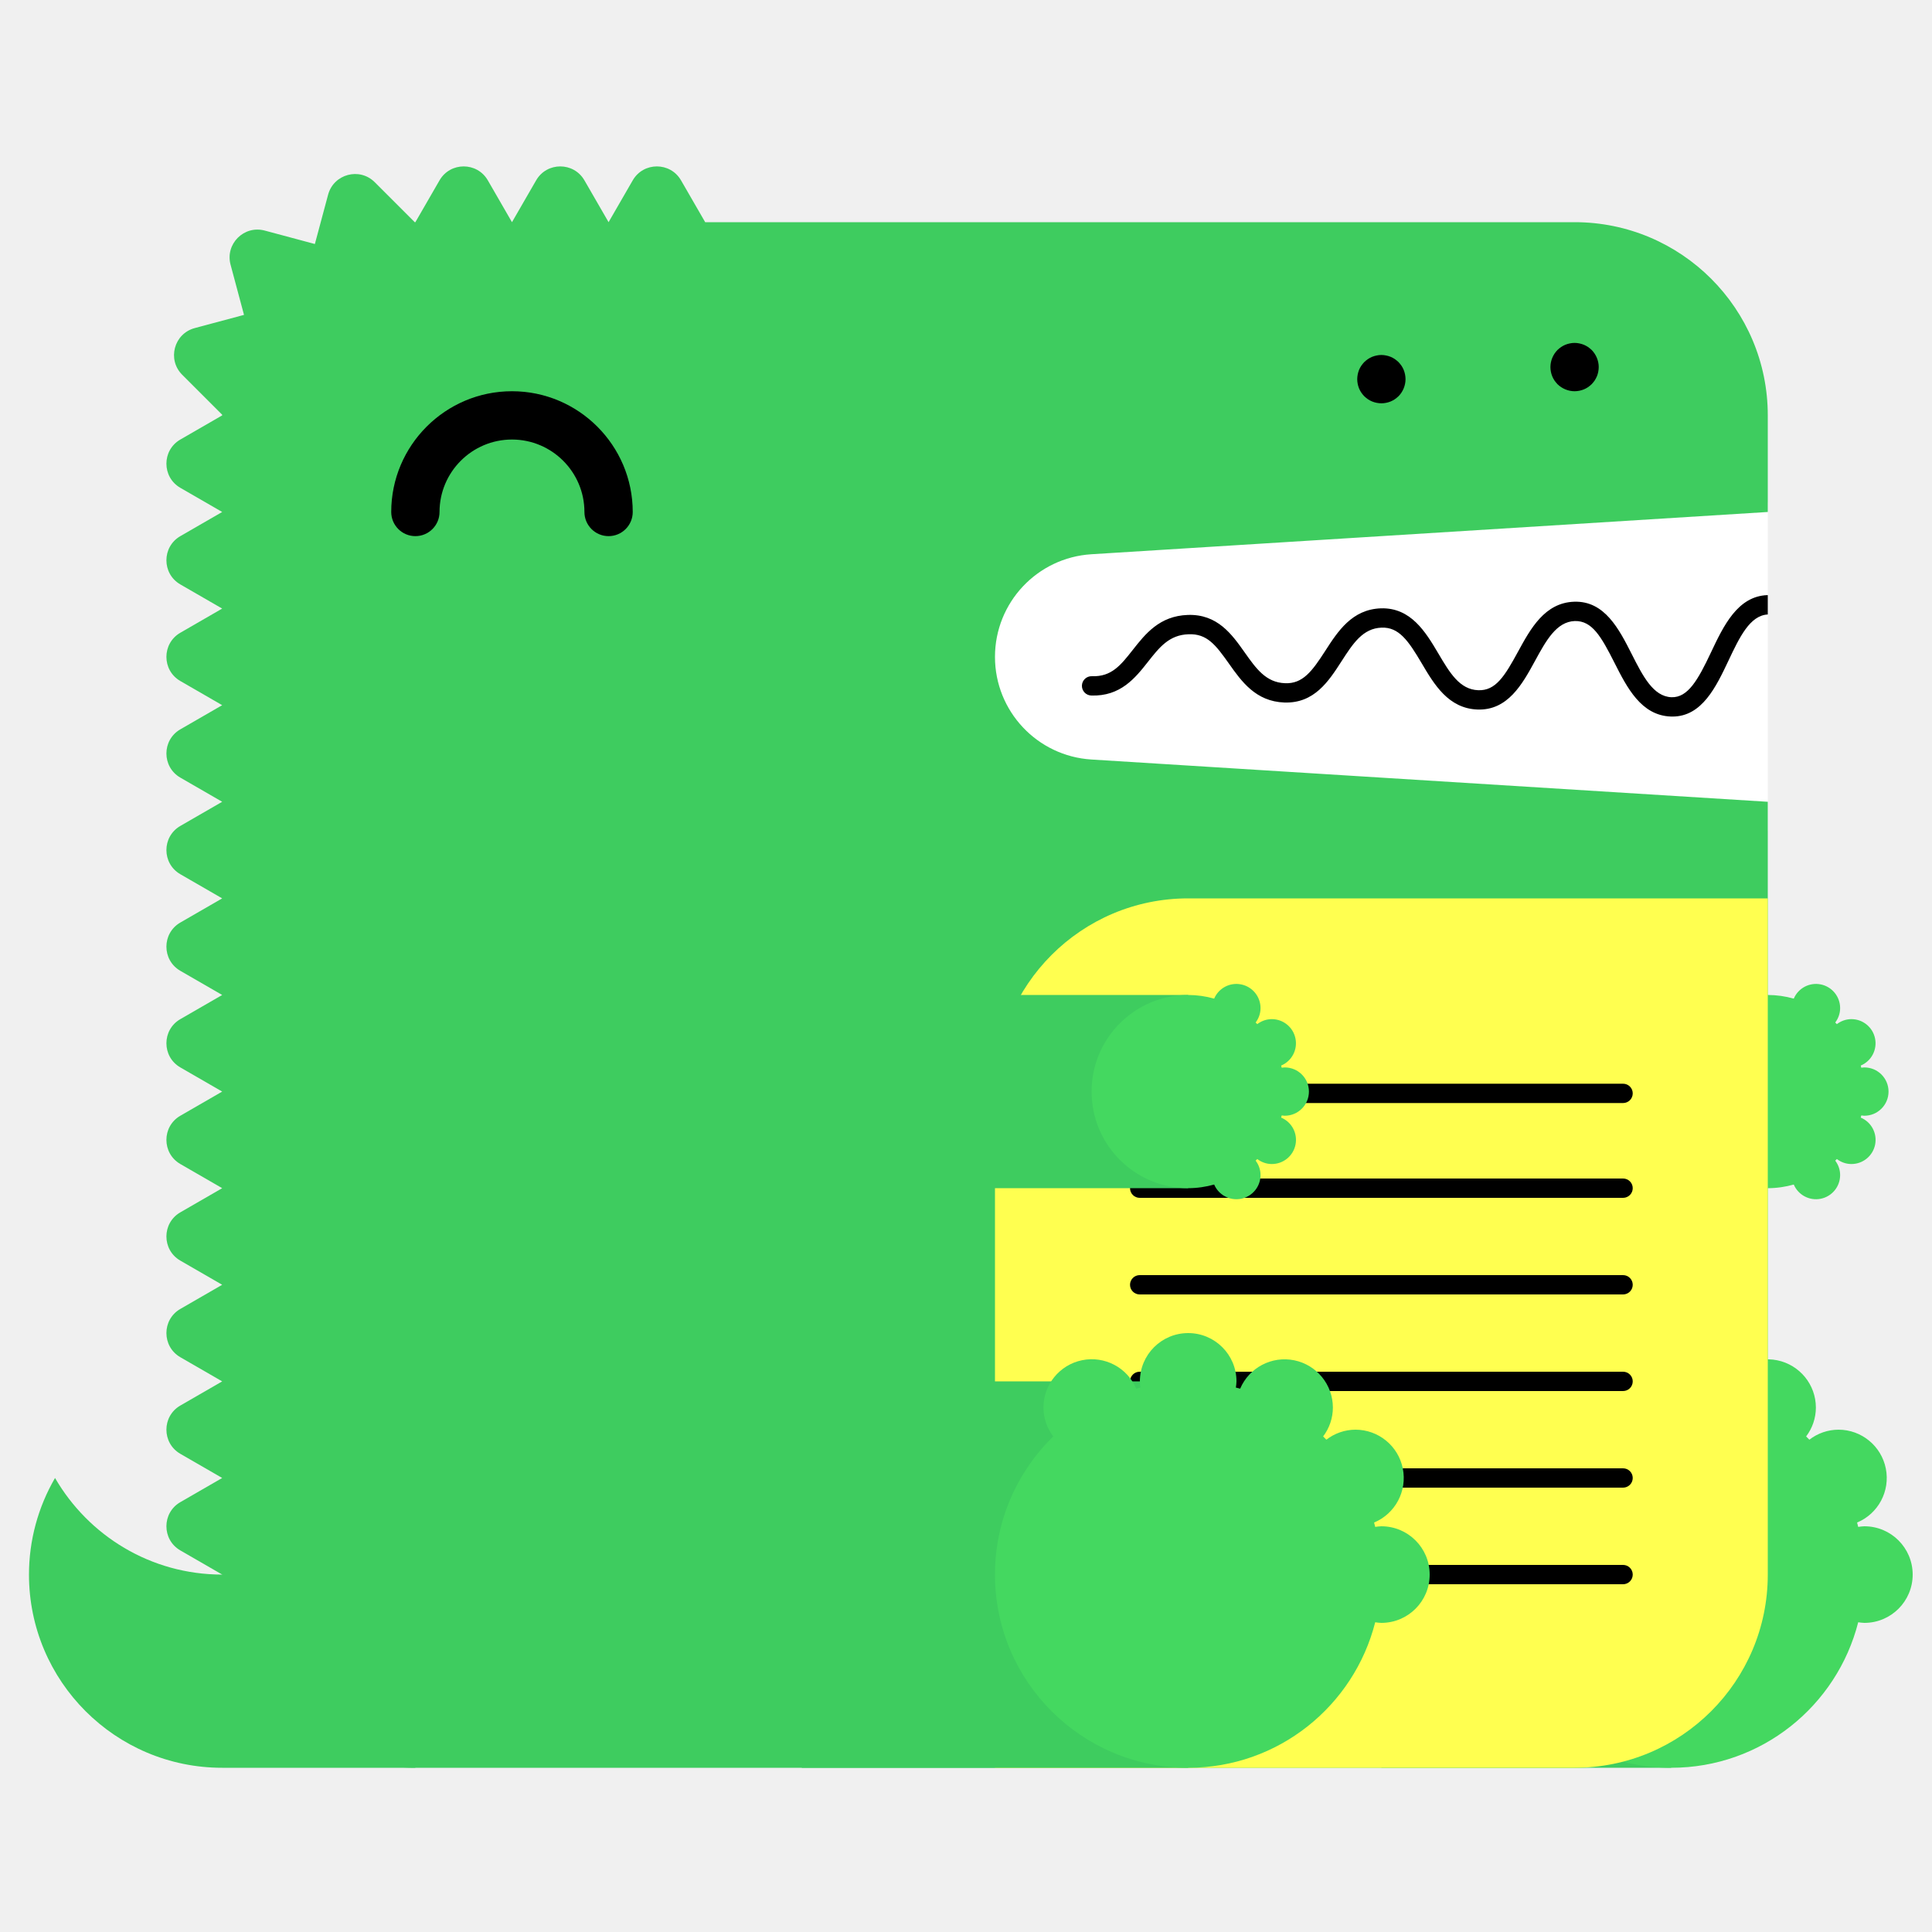
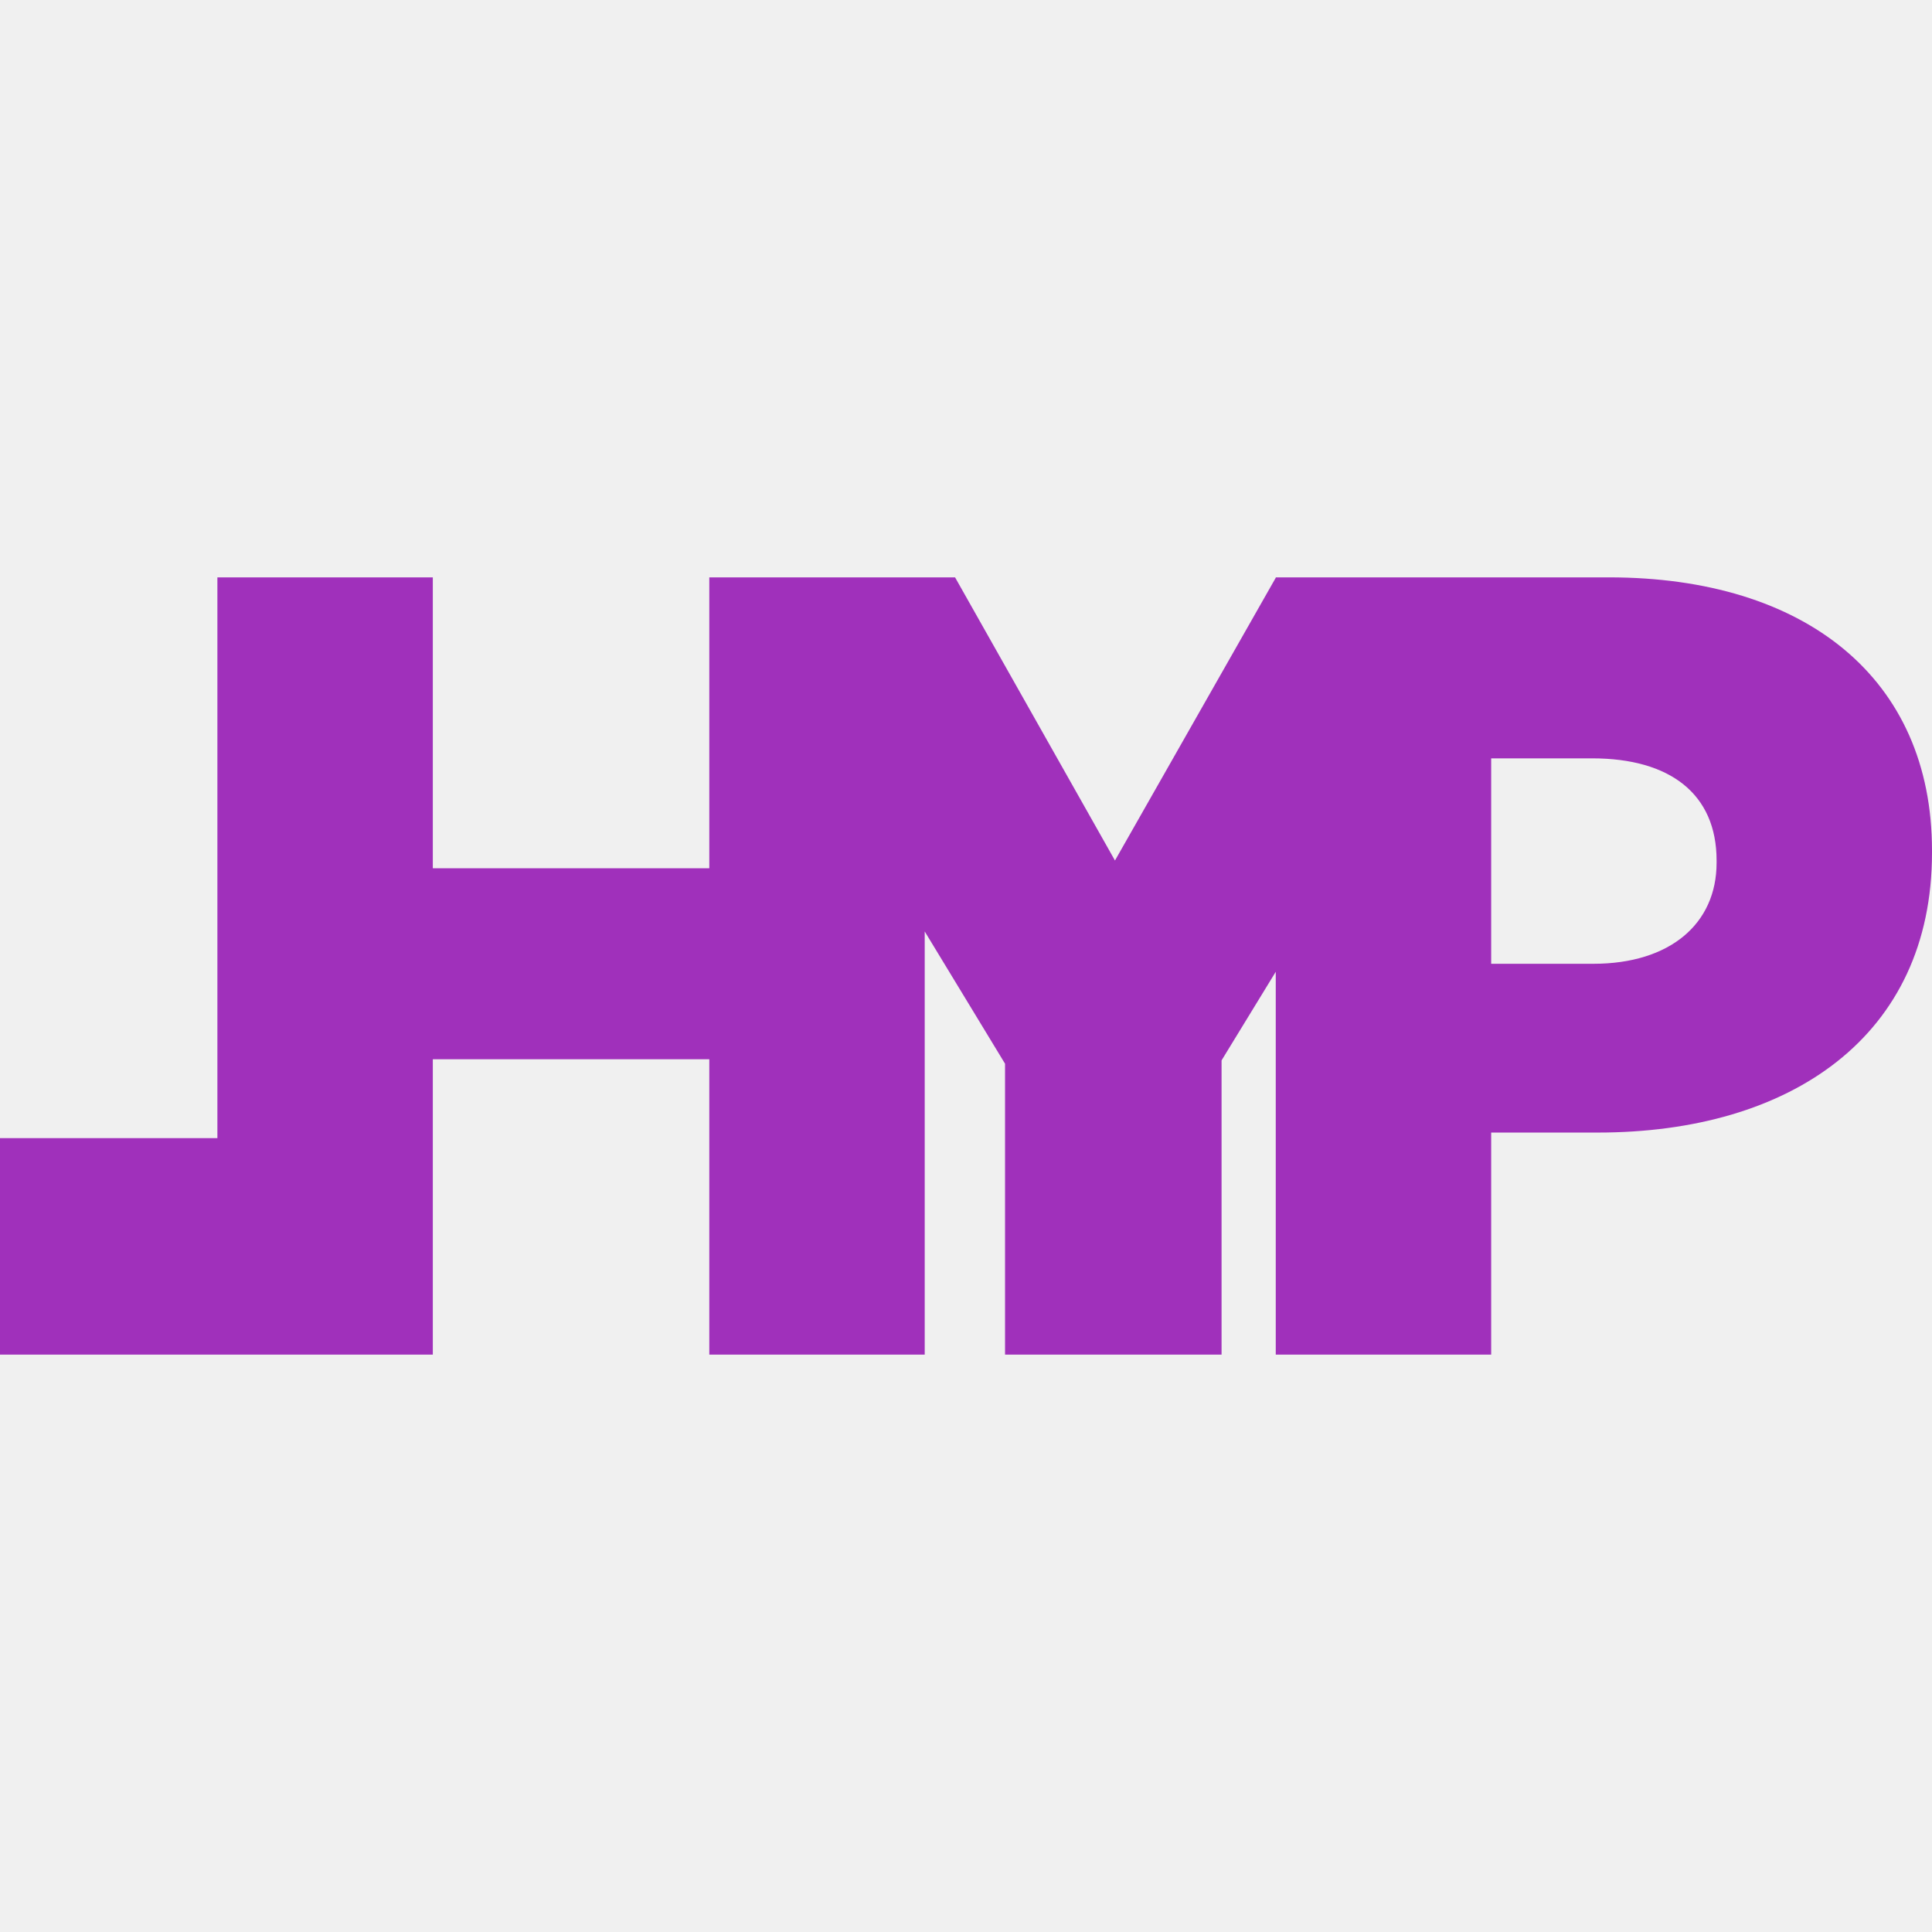
- <svg xmlns="http://www.w3.org/2000/svg" width="200" height="200" viewBox="0 0 200 200">
-   <g fill="none" fill-rule="evenodd">
-     <path fill="#FFF" d="M99 52h84v34H99z" />
-     <path d="M23 163c-7.398 0-13.843-4.027-17.303-10A19.886 19.886 0 0 0 3 163c0 11.046 8.954 20 20 20h20v-20H23z" fill="#3ECC5F" />
-     <path d="M112.98 57.376L183 53V43c0-11.046-8.954-20-20-20H73l-2.5-4.33c-1.112-1.925-3.889-1.925-5 0L63 23l-2.5-4.33c-1.111-1.925-3.889-1.925-5 0L53 23l-2.5-4.33c-1.111-1.925-3.889-1.925-5 0L43 23c-.022 0-.042.003-.065.003l-4.142-4.141c-1.57-1.571-4.252-.853-4.828 1.294l-1.369 5.104-5.192-1.392c-2.148-.575-4.111 1.389-3.535 3.536l1.39 5.193-5.102 1.367c-2.148.576-2.867 3.259-1.296 4.83l4.142 4.142c0 .021-.003.042-.003.064l-4.33 2.5c-1.925 1.111-1.925 3.889 0 5L23 53l-4.33 2.5c-1.925 1.111-1.925 3.889 0 5L23 63l-4.33 2.5c-1.925 1.111-1.925 3.889 0 5L23 73l-4.33 2.5c-1.925 1.111-1.925 3.889 0 5L23 83l-4.33 2.5c-1.925 1.111-1.925 3.889 0 5L23 93l-4.33 2.5c-1.925 1.111-1.925 3.889 0 5L23 103l-4.33 2.5c-1.925 1.111-1.925 3.889 0 5L23 113l-4.33 2.5c-1.925 1.111-1.925 3.889 0 5L23 123l-4.33 2.5c-1.925 1.111-1.925 3.889 0 5L23 133l-4.33 2.5c-1.925 1.111-1.925 3.889 0 5L23 143l-4.33 2.5c-1.925 1.111-1.925 3.889 0 5L23 153l-4.33 2.5c-1.925 1.111-1.925 3.889 0 5L23 163c0 11.046 8.954 20 20 20h120c11.046 0 20-8.954 20-20V83l-70.02-4.376A10.645 10.645 0 0 1 103 68c0-5.621 4.37-10.273 9.98-10.624" fill="#3ECC5F" />
-     <path fill="#3ECC5F" d="M143 183h30v-40h-30z" />
-     <path d="M193 158c-.219 0-.428.037-.639.064-.038-.15-.074-.301-.116-.451A5 5 0 0 0 190.32 148a4.96 4.96 0 0 0-3.016 1.036 26.531 26.531 0 0 0-.335-.336 4.955 4.955 0 0 0 1.011-2.987 5 5 0 0 0-9.599-1.959c-.148-.042-.297-.077-.445-.115.027-.211.064-.42.064-.639a5 5 0 0 0-5-5 5 5 0 0 0-5 5c0 .219.037.428.064.639-.148.038-.297.073-.445.115a4.998 4.998 0 0 0-9.599 1.959c0 1.125.384 2.151 1.011 2.987-3.717 3.632-6.031 8.693-6.031 14.3 0 11.046 8.954 20 20 20 9.339 0 17.16-6.41 19.361-15.064.211.027.42.064.639.064a5 5 0 0 0 5-5 5 5 0 0 0-5-5" fill="#44D860" />
-     <path fill="#3ECC5F" d="M153 123h30v-20h-30z" />
-     <path d="M193 115.5a2.5 2.5 0 1 0 0-5c-.109 0-.214.019-.319.032-.02-.075-.037-.15-.058-.225a2.501 2.501 0 0 0-.963-4.807c-.569 0-1.088.197-1.508.518a6.653 6.653 0 0 0-.168-.168c.314-.417.506-.931.506-1.494a2.5 2.5 0 0 0-4.8-.979A9.987 9.987 0 0 0 183 103c-5.522 0-10 4.478-10 10s4.478 10 10 10c.934 0 1.833-.138 2.69-.377a2.5 2.5 0 0 0 4.8-.979c0-.563-.192-1.077-.506-1.494.057-.055.113-.111.168-.168.42.321.939.518 1.508.518a2.5 2.5 0 0 0 .963-4.807c.021-.074.038-.15.058-.225.105.013.21.032.319.032" fill="#44D860" />
-     <path d="M63 55.5a2.5 2.5 0 0 1-2.5-2.5c0-4.136-3.364-7.5-7.5-7.5s-7.5 3.364-7.5 7.5a2.5 2.5 0 1 1-5 0c0-6.893 5.607-12.5 12.5-12.5S65.5 46.107 65.5 53a2.5 2.5 0 0 1-2.5 2.5" fill="#000" />
-     <path d="M103 183h60c11.046 0 20-8.954 20-20V93h-60c-11.046 0-20 8.954-20 20v70z" fill="#FFFF50" />
-     <path d="M168.02 124h-50.04a1 1 0 1 1 0-2h50.04a1 1 0 1 1 0 2m0 20h-50.04a1 1 0 1 1 0-2h50.04a1 1 0 1 1 0 2m0 20h-50.04a1 1 0 1 1 0-2h50.04a1 1 0 1 1 0 2m0-49.814h-50.04a1 1 0 1 1 0-2h50.04a1 1 0 1 1 0 2m0 19.814h-50.04a1 1 0 1 1 0-2h50.04a1 1 0 1 1 0 2m0 20h-50.04a1 1 0 1 1 0-2h50.04a1 1 0 1 1 0 2M183 61.611c-.012 0-.022-.006-.034-.005-3.09.105-4.552 3.196-5.842 5.923-1.346 2.85-2.387 4.703-4.093 4.647-1.889-.068-2.969-2.202-4.113-4.46-1.314-2.594-2.814-5.536-5.963-5.426-3.046.104-4.513 2.794-5.807 5.167-1.377 2.528-2.314 4.065-4.121 3.994-1.927-.07-2.951-1.805-4.136-3.813-1.321-2.236-2.848-4.75-5.936-4.664-2.994.103-4.465 2.385-5.763 4.4-1.373 2.13-2.335 3.428-4.165 3.351-1.973-.07-2.992-1.51-4.171-3.177-1.324-1.873-2.816-3.993-5.895-3.89-2.928.1-4.399 1.97-5.696 3.618-1.232 1.564-2.194 2.802-4.229 2.724a1 1 0 0 0-.072 2c3.017.101 4.545-1.8 5.872-3.487 1.177-1.496 2.193-2.787 4.193-2.855 1.926-.082 2.829 1.115 4.195 3.045 1.297 1.834 2.769 3.914 5.731 4.021 3.103.104 4.596-2.215 5.918-4.267 1.182-1.834 2.202-3.417 4.15-3.484 1.793-.067 2.769 1.35 4.145 3.681 1.297 2.197 2.766 4.686 5.787 4.796 3.125.108 4.634-2.62 5.949-5.035 1.139-2.088 2.214-4.06 4.119-4.126 1.793-.042 2.728 1.595 4.111 4.33 1.292 2.553 2.757 5.445 5.825 5.556l.169.003c3.064 0 4.518-3.075 5.805-5.794 1.139-2.41 2.217-4.68 4.067-4.773v-2z" fill="#000" />
-     <path fill="#3ECC5F" d="M83 183h40v-40H83z" />
-     <path d="M143 158c-.219 0-.428.037-.639.064-.038-.15-.074-.301-.116-.451A5 5 0 0 0 140.32 148a4.96 4.96 0 0 0-3.016 1.036 26.531 26.531 0 0 0-.335-.336 4.955 4.955 0 0 0 1.011-2.987 5 5 0 0 0-9.599-1.959c-.148-.042-.297-.077-.445-.115.027-.211.064-.42.064-.639a5 5 0 0 0-5-5 5 5 0 0 0-5 5c0 .219.037.428.064.639-.148.038-.297.073-.445.115a4.998 4.998 0 0 0-9.599 1.959c0 1.125.384 2.151 1.011 2.987-3.717 3.632-6.031 8.693-6.031 14.3 0 11.046 8.954 20 20 20 9.339 0 17.16-6.41 19.361-15.064.211.027.42.064.639.064a5 5 0 0 0 5-5 5 5 0 0 0-5-5" fill="#44D860" />
-     <path fill="#3ECC5F" d="M83 123h40v-20H83z" />
-     <path d="M133 115.5a2.5 2.5 0 1 0 0-5c-.109 0-.214.019-.319.032-.02-.075-.037-.15-.058-.225a2.501 2.501 0 0 0-.963-4.807c-.569 0-1.088.197-1.508.518a6.653 6.653 0 0 0-.168-.168c.314-.417.506-.931.506-1.494a2.5 2.5 0 0 0-4.8-.979A9.987 9.987 0 0 0 123 103c-5.522 0-10 4.478-10 10s4.478 10 10 10c.934 0 1.833-.138 2.69-.377a2.5 2.5 0 0 0 4.8-.979c0-.563-.192-1.077-.506-1.494.057-.055.113-.111.168-.168.42.321.939.518 1.508.518a2.5 2.5 0 0 0 .963-4.807c.021-.074.038-.15.058-.225.105.013.21.032.319.032" fill="#44D860" />
-     <path d="M143 41.75c-.16 0-.33-.02-.49-.05a2.52 2.52 0 0 1-.47-.14c-.15-.06-.29-.14-.431-.23-.13-.09-.259-.2-.38-.31-.109-.12-.219-.24-.309-.38s-.17-.28-.231-.43a2.619 2.619 0 0 1-.189-.96c0-.16.02-.33.05-.49.03-.16.08-.31.139-.47.061-.15.141-.29.231-.43.09-.13.2-.26.309-.38.121-.11.25-.22.38-.31.141-.09.281-.17.431-.23.149-.06.31-.11.47-.14.32-.07.65-.07.98 0 .159.03.32.08.47.14.149.06.29.14.43.23.13.09.259.2.38.31.11.12.22.25.31.38.09.14.17.28.23.43.06.16.11.31.14.47.029.16.05.33.05.49 0 .66-.271 1.31-.73 1.77-.121.11-.25.22-.38.31-.14.09-.281.17-.43.23a2.565 2.565 0 0 1-.96.19m20-1.25c-.66 0-1.3-.27-1.771-.73a3.802 3.802 0 0 1-.309-.38c-.09-.14-.17-.28-.231-.43a2.619 2.619 0 0 1-.189-.96c0-.66.27-1.3.729-1.77.121-.11.25-.22.38-.31.141-.09.281-.17.431-.23.149-.06.31-.11.47-.14.32-.07.66-.07.98 0 .159.03.32.08.47.14.149.06.29.14.43.23.13.09.259.2.38.31.459.47.73 1.11.73 1.77 0 .16-.021.33-.05.49-.03.16-.08.32-.14.47-.07.15-.14.29-.23.43-.09.13-.2.26-.31.38-.121.11-.25.22-.38.31-.14.09-.281.17-.43.23a2.565 2.565 0 0 1-.96.19" fill="#000" />
+ <svg xmlns="http://www.w3.org/2000/svg" width="100%" height="100%" viewBox="0 0 1080 1080" version="1.1" xml:space="preserve" style="fill-rule:evenodd;clip-rule:evenodd;stroke-linejoin:round;stroke-miterlimit:2;">
+   <g transform="matrix(0.836964,0,0,0.836964,-147.41,91.4419)">
+     <path d="M465.199,795.506L176.125,795.506L176.125,650.888L321.323,650.888L321.323,276.365L465.199,276.365L465.199,470.672L649.865,470.672L649.865,276.365L814.016,276.365L920.811,465.48L1028.2,276.622L1028.2,276.365L1250.69,276.365C1381.96,276.365 1466.5,343.853 1466.5,458.806L1466.5,460.289C1466.5,582.658 1372.32,647.18 1243.27,647.18L1172.08,647.18L1172.08,795.506L1028.2,795.506L1028.2,539.785L992.007,598.974L992.007,795.506L847.389,795.506L847.389,601.199L793.741,512.861L793.741,795.506L649.865,795.506L649.865,598.232L465.199,598.232L465.199,795.506ZM1172.08,534.452L1240.31,534.452C1291.48,534.452 1322.63,507.753 1322.63,466.964L1322.63,465.48C1322.63,420.982 1291.48,397.25 1239.57,397.25L1172.08,397.25L1172.08,534.452Z" style="fill:rgb(160,48,187);" />
  </g>
</svg>
